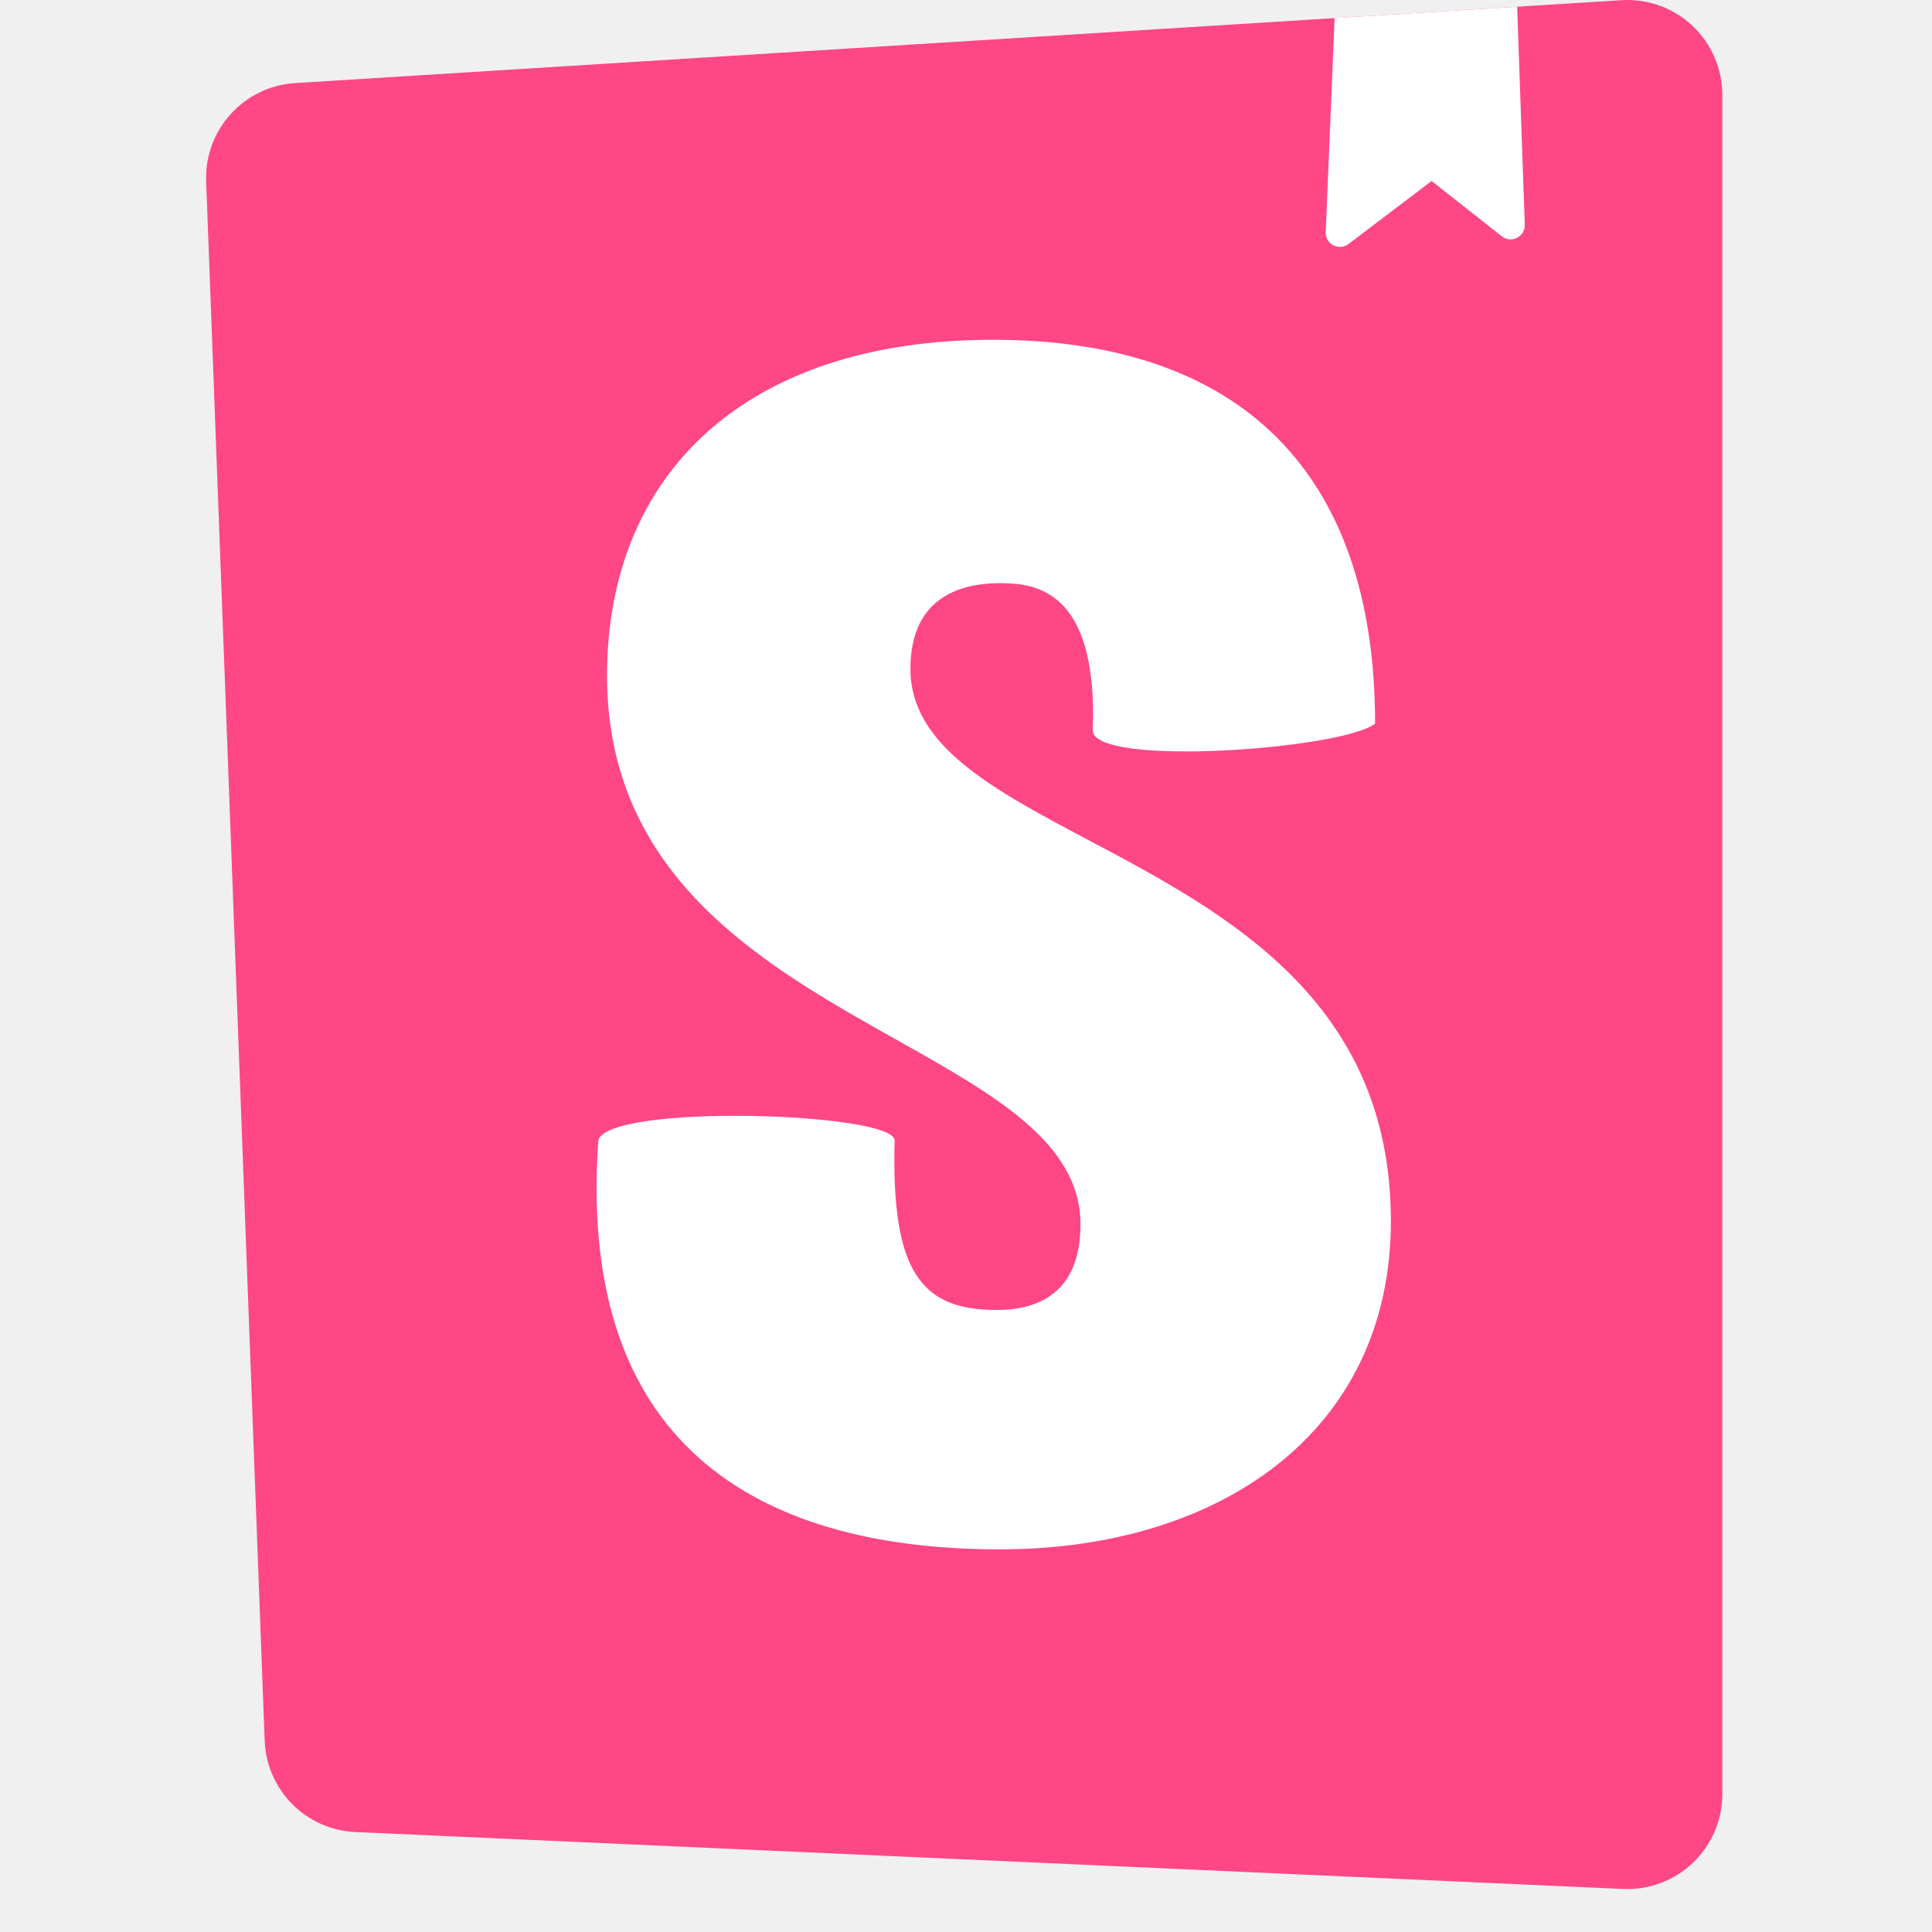
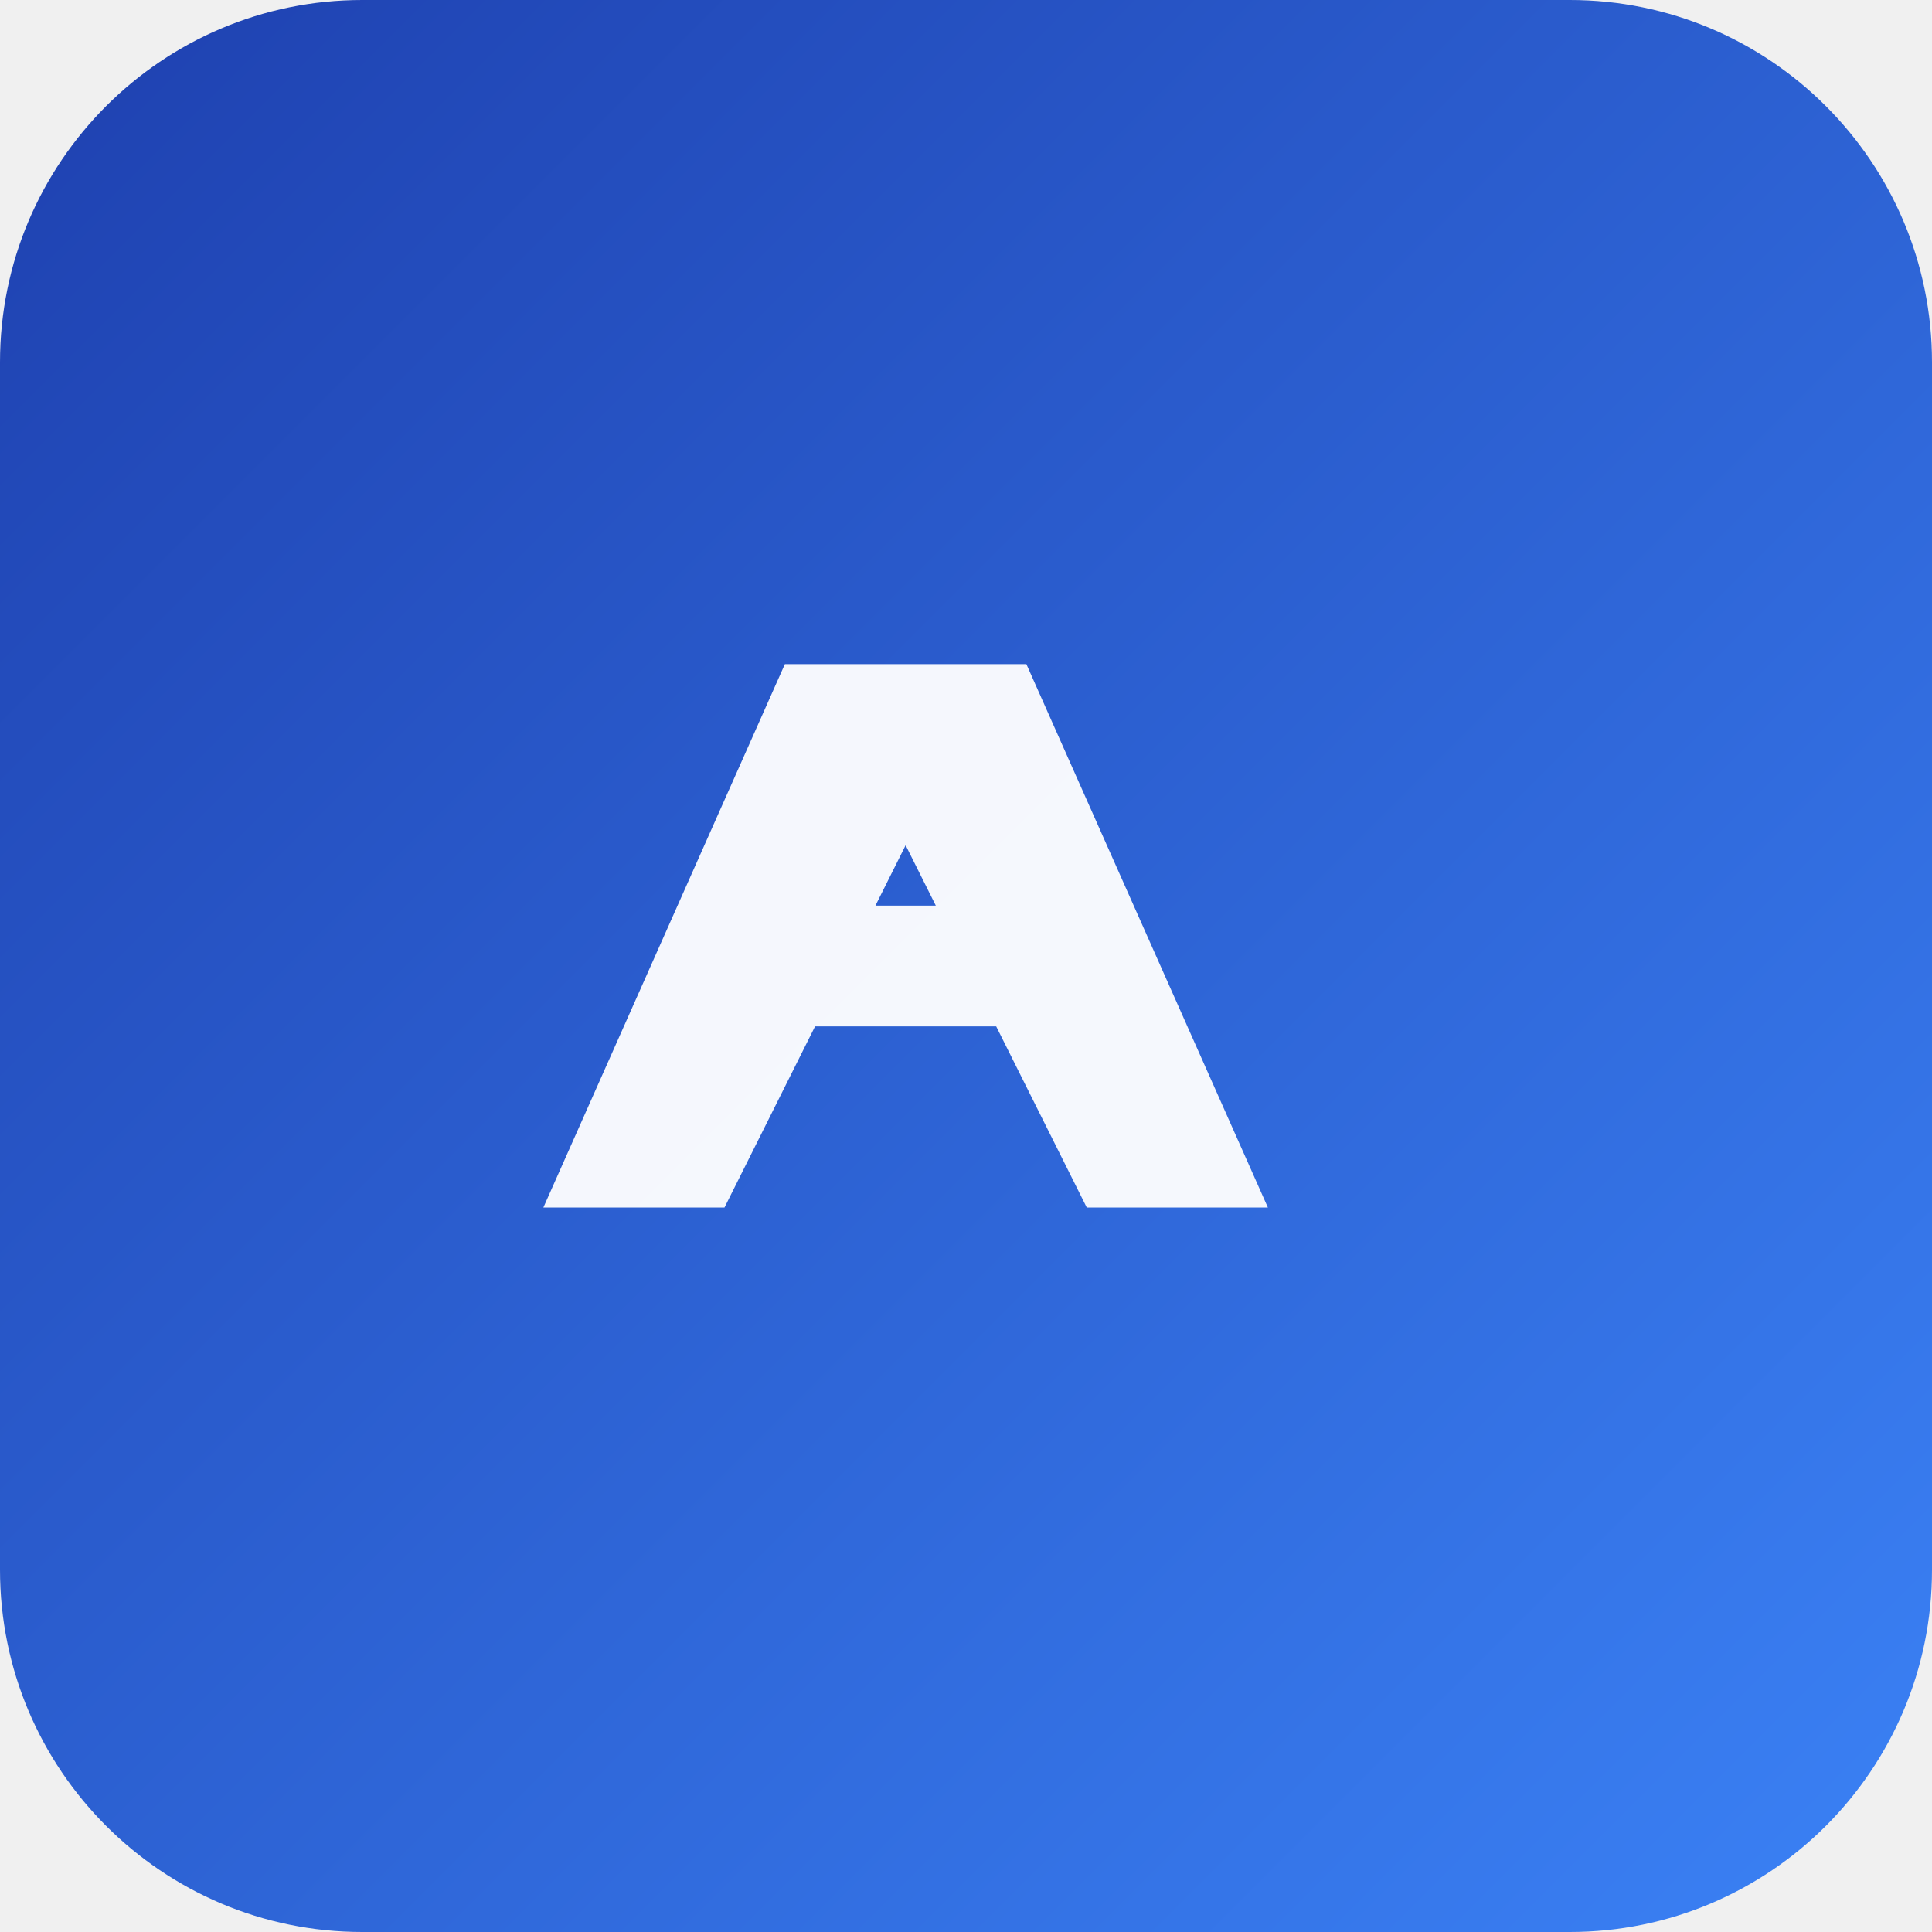
- <svg xmlns="http://www.w3.org/2000/svg" width="164" height="164" version="1.1">
-   <svg width="164" height="164" fill="none" viewBox="0 0 164 164">
-     <path fill="#FF4785" d="M22.467 147.762 17.5 15.402a8.062 8.062 0 0 1 7.553-8.35L137.637.016a8.061 8.061 0 0 1 8.565 8.047v144.23a8.063 8.063 0 0 1-8.424 8.054l-107.615-4.833a8.062 8.062 0 0 1-7.695-7.752Z" />
-     <path fill="#fff" fill-rule="evenodd" d="m128.785.57-15.495.968-.755 18.172a1.203 1.203 0 0 0 1.928 1.008l7.06-5.354 5.962 4.697a1.202 1.202 0 0 0 1.946-.987L128.785.569Zm-12.059 60.856c-2.836 2.203-23.965 3.707-23.965.57.447-11.969-4.912-12.494-7.889-12.494-2.828 0-7.59.855-7.59 7.267 0 6.534 6.96 10.223 15.13 14.553 11.607 6.15 25.654 13.594 25.654 32.326 0 17.953-14.588 27.871-33.194 27.871-19.201 0-35.981-7.769-34.086-34.702.744-3.163 25.156-2.411 25.156 0-.298 11.114 2.232 14.383 8.633 14.383 4.912 0 7.144-2.708 7.144-7.267 0-6.9-7.252-10.973-15.595-15.657C64.827 81.933 51.53 74.468 51.53 57.34c0-17.098 11.76-28.497 32.747-28.497 20.988 0 32.449 11.224 32.449 32.584Z" clip-rule="evenodd" />
-   </svg>
-   <style>@media (prefers-color-scheme:light){:root{filter:none}}</style>
+ <svg xmlns="http://www.w3.org/2000/svg" viewBox="0 0 64 64" fill="none">
+   <defs>
+     <linearGradient id="g" x1="0" y1="0" x2="1" y2="1">
+       <stop offset="0%" stop-color="#1E40AF" />
+       <stop offset="100%" stop-color="#3B82F6" />
+     </linearGradient>
+   </defs>
+   <rect width="64" height="64" rx="12" fill="url(#g)" />
+   <path d="M18 40 L26 22 H34 L42 40 H36 L33 34 H27 L24 40 Z M29 30 H31 L30 28 L29 30 Z" fill="white" opacity="0.95" />
</svg>
